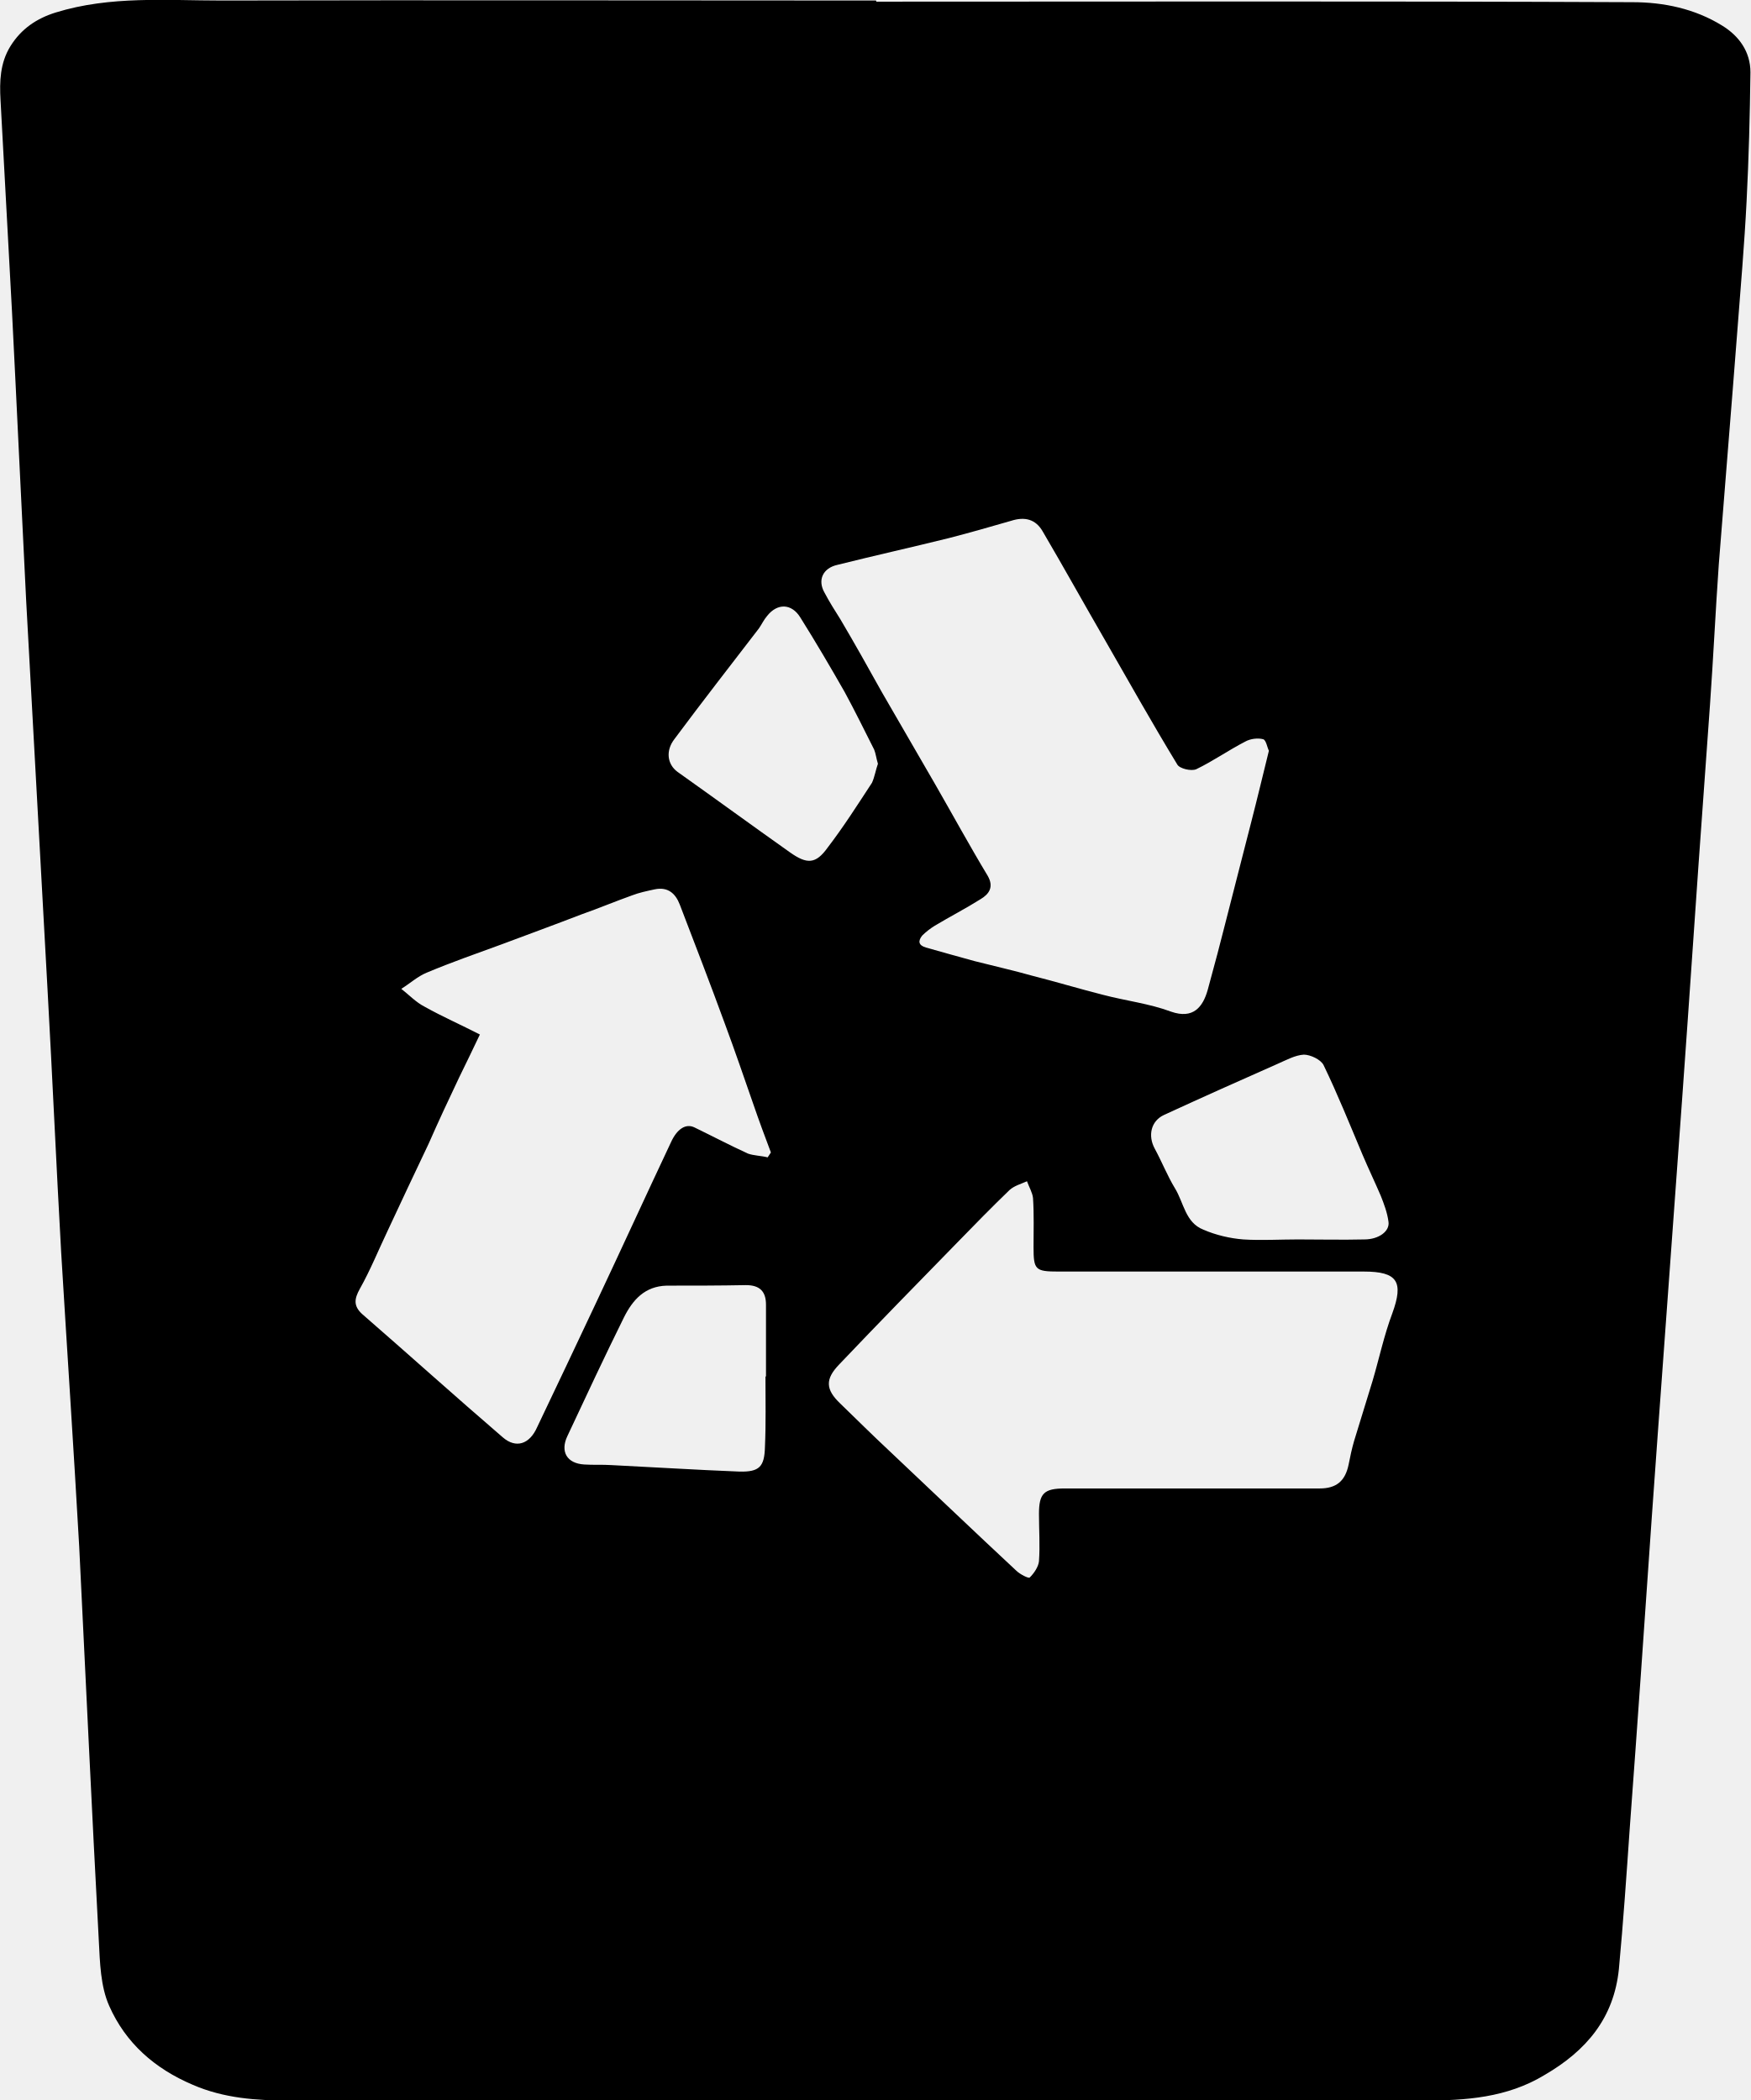
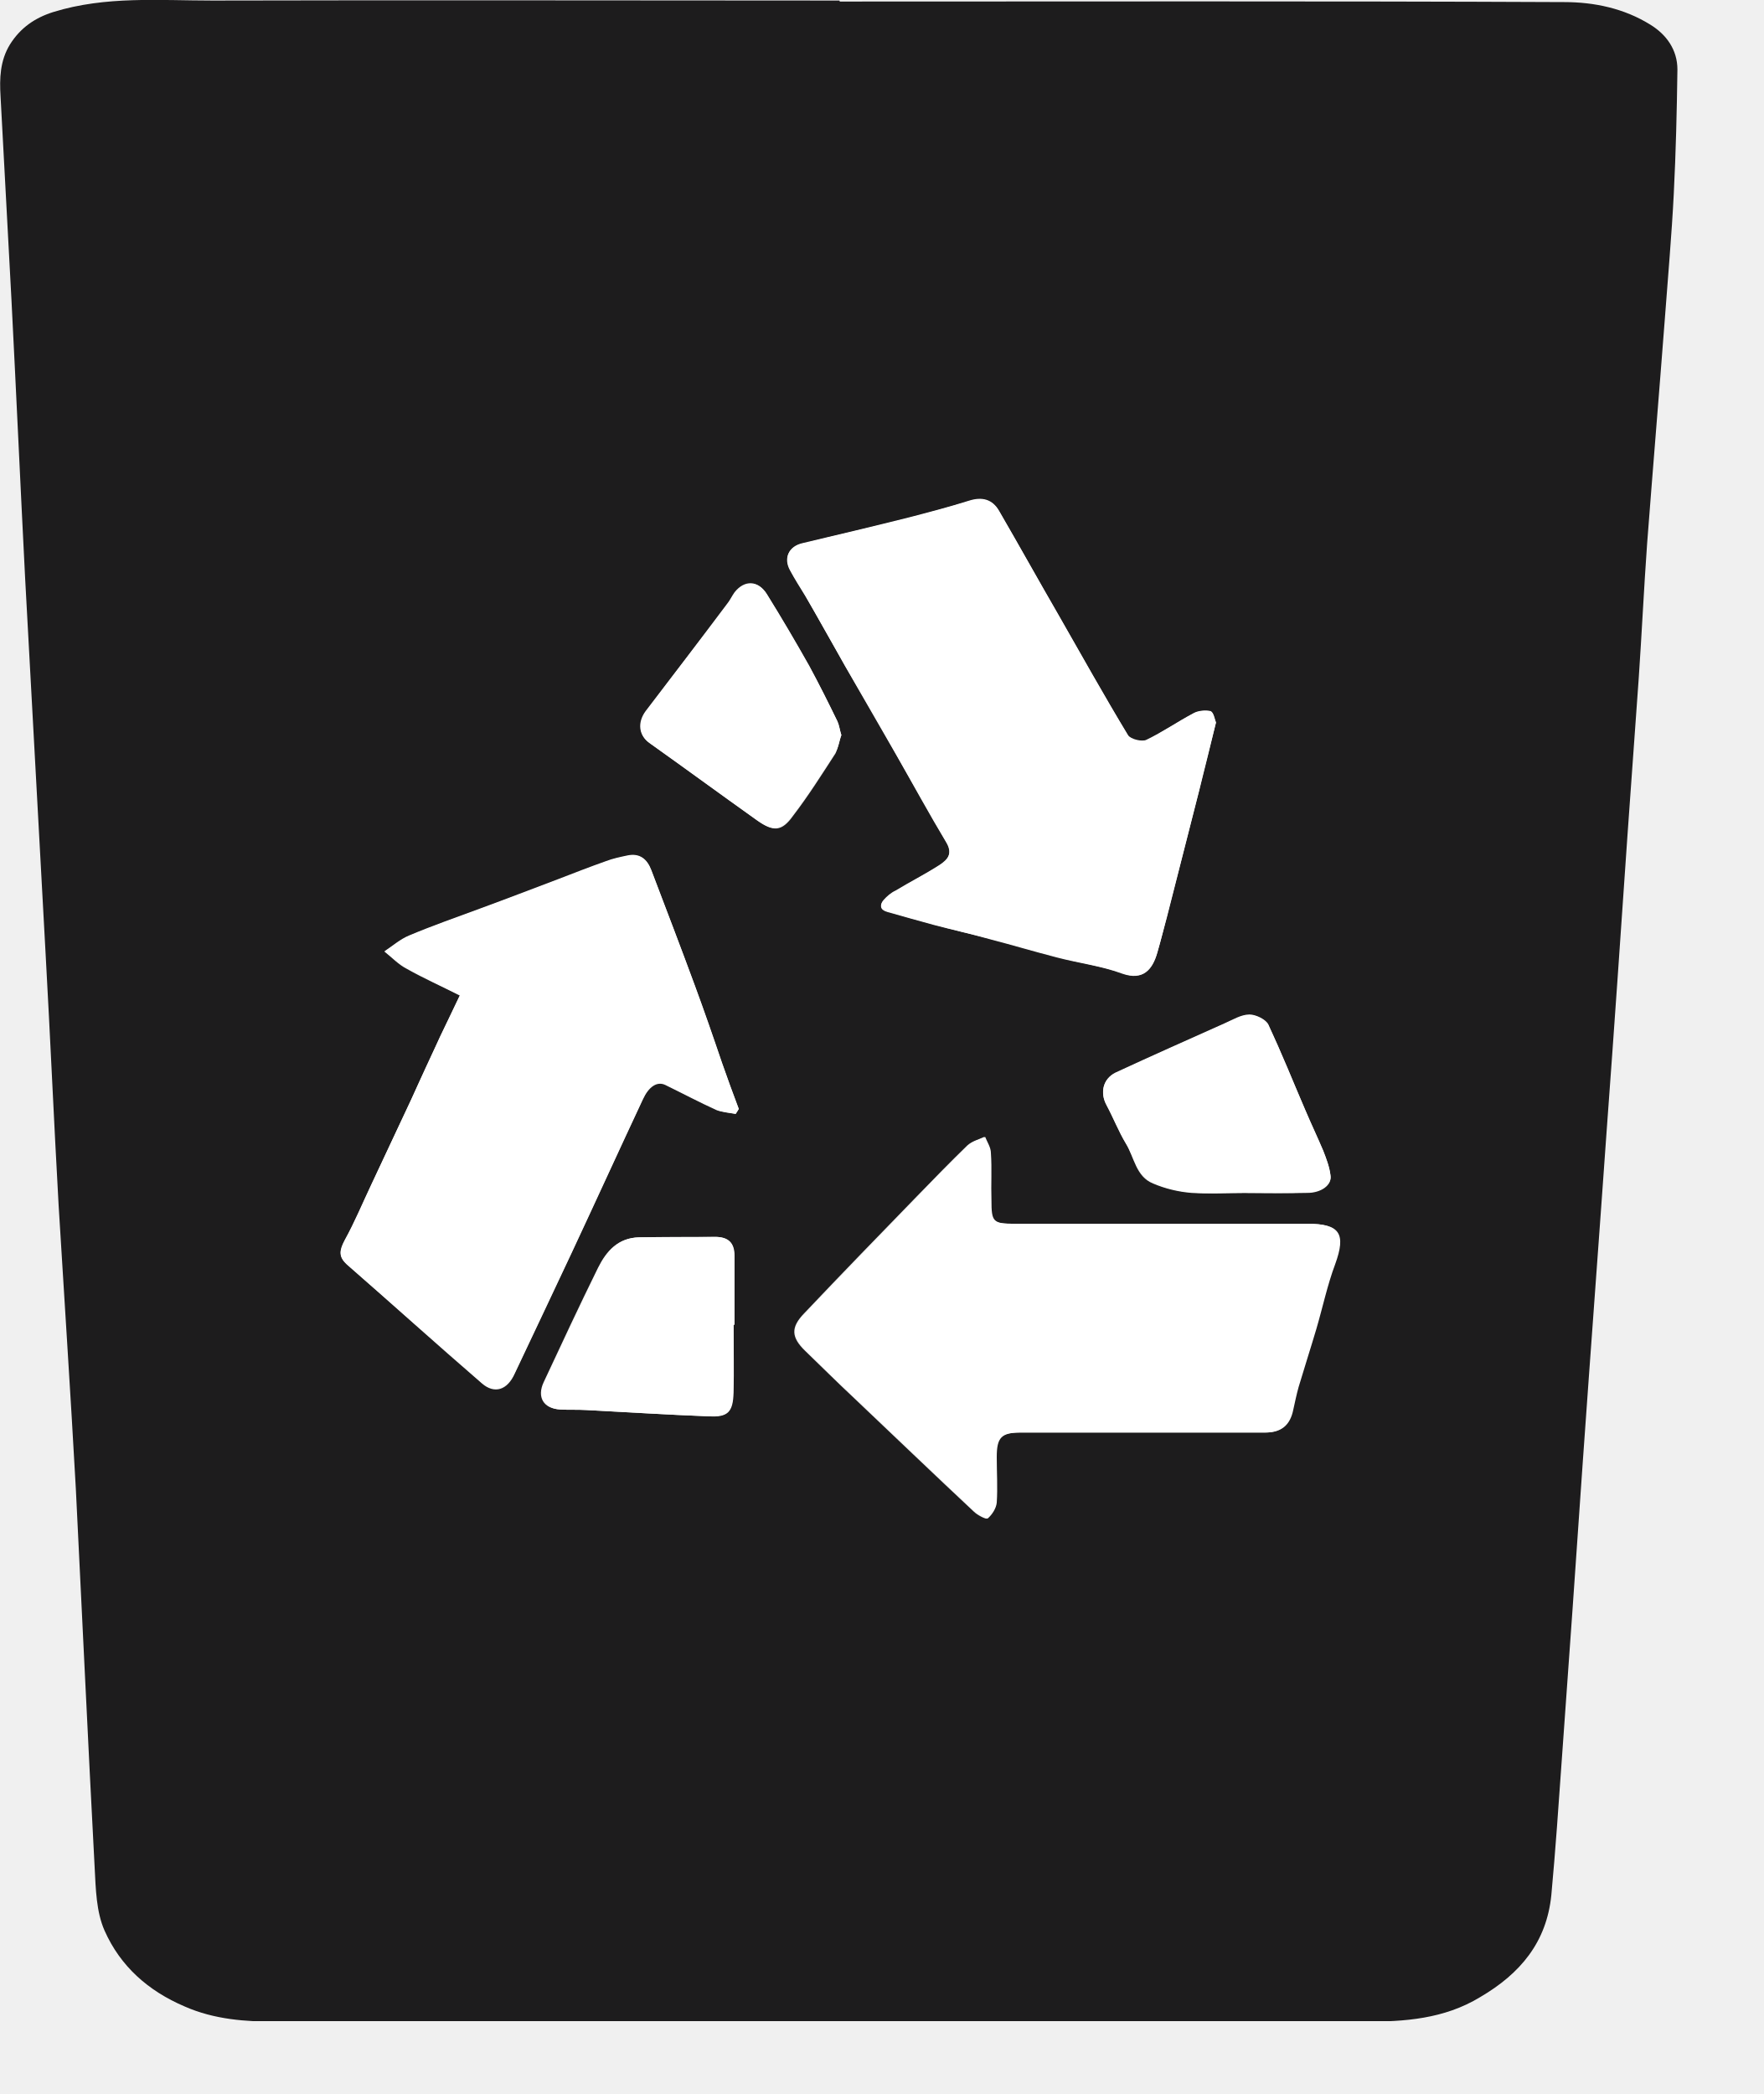
- <svg xmlns="http://www.w3.org/2000/svg" width="20" height="24" viewBox="0 0 20 24" fill="none">
-   <g clip-path="url(#clip0_3626_392)">
-     <path d="M10.012 0.019C12.895 0.019 15.777 0.012 18.652 0.025C19.008 0.025 19.364 0.099 19.676 0.292C19.869 0.41 20 0.59 20 0.826C19.994 1.317 19.981 1.808 19.956 2.299C19.931 2.796 19.888 3.287 19.85 3.784C19.782 4.672 19.707 5.567 19.638 6.455C19.601 6.983 19.576 7.517 19.538 8.052C19.495 8.661 19.451 9.269 19.407 9.878C19.326 11.053 19.245 12.227 19.158 13.407C19.064 14.724 18.964 16.048 18.871 17.365C18.79 18.539 18.709 19.713 18.621 20.894C18.584 21.428 18.547 21.968 18.497 22.503C18.44 23.062 18.128 23.435 17.648 23.714C17.218 23.975 16.744 24.006 16.27 24.006C11.946 24.012 7.623 24.012 3.3 24.006C2.932 24.006 2.558 23.981 2.202 23.826C1.765 23.64 1.435 23.348 1.248 22.925C1.148 22.701 1.142 22.428 1.129 22.18C1.048 20.676 0.979 19.173 0.905 17.675C0.842 16.557 0.767 15.439 0.699 14.314C0.643 13.314 0.599 12.314 0.543 11.307C0.462 9.829 0.381 8.344 0.299 6.865C0.243 5.759 0.193 4.66 0.137 3.56C0.094 2.752 0.05 1.951 0.006 1.143C-0.006 0.932 -6.96758e-06 0.721 0.119 0.528C0.243 0.329 0.418 0.211 0.636 0.143C1.26 -0.05 1.903 0.006 2.533 0.006C5.022 5.09039e-06 7.517 0.006 10.006 0.006C10.012 0.006 10.012 0.012 10.012 0.019ZM8.771 13.227C8.784 13.208 8.796 13.19 8.808 13.171C8.74 12.991 8.671 12.805 8.609 12.624C8.503 12.32 8.397 12.009 8.284 11.705C8.116 11.245 7.941 10.792 7.767 10.338C7.717 10.208 7.629 10.133 7.48 10.164C7.392 10.183 7.305 10.201 7.224 10.232C7.031 10.301 6.837 10.382 6.644 10.45C6.338 10.568 6.032 10.68 5.733 10.792C5.446 10.897 5.159 10.997 4.878 11.115C4.772 11.158 4.685 11.239 4.585 11.301C4.672 11.369 4.754 11.456 4.853 11.506C5.053 11.618 5.265 11.711 5.483 11.823C5.396 12.009 5.321 12.158 5.246 12.314C5.128 12.562 5.009 12.817 4.897 13.072C4.741 13.401 4.585 13.73 4.429 14.066C4.323 14.289 4.23 14.519 4.111 14.73C4.049 14.842 4.036 14.923 4.136 15.016C4.672 15.482 5.203 15.961 5.745 16.427C5.895 16.557 6.051 16.507 6.138 16.309C6.363 15.836 6.588 15.364 6.812 14.886C7.099 14.277 7.38 13.662 7.667 13.053C7.735 12.904 7.835 12.836 7.935 12.885C8.141 12.985 8.341 13.09 8.546 13.184C8.615 13.208 8.696 13.208 8.771 13.227ZM14.498 8.58C14.479 8.543 14.467 8.462 14.435 8.449C14.373 8.431 14.286 8.443 14.23 8.474C14.036 8.574 13.861 8.698 13.668 8.791C13.612 8.816 13.475 8.785 13.45 8.735C13.163 8.263 12.895 7.785 12.62 7.306C12.383 6.896 12.152 6.48 11.915 6.076C11.834 5.933 11.709 5.902 11.553 5.952C11.316 6.02 11.079 6.089 10.836 6.151C10.412 6.256 9.994 6.349 9.57 6.455C9.401 6.492 9.339 6.629 9.42 6.772C9.476 6.878 9.538 6.977 9.601 7.076C9.763 7.35 9.919 7.629 10.075 7.909C10.281 8.263 10.48 8.611 10.686 8.965C10.886 9.313 11.079 9.667 11.285 10.009C11.36 10.139 11.298 10.22 11.204 10.276C11.036 10.382 10.855 10.475 10.68 10.58C10.63 10.611 10.58 10.649 10.537 10.692C10.487 10.754 10.493 10.804 10.58 10.829C10.761 10.879 10.948 10.934 11.135 10.984C11.354 11.04 11.578 11.09 11.797 11.152C12.065 11.22 12.333 11.301 12.601 11.369C12.863 11.438 13.132 11.469 13.381 11.562C13.631 11.649 13.743 11.512 13.799 11.313C13.836 11.177 13.874 11.034 13.911 10.897C13.968 10.68 14.024 10.456 14.08 10.239C14.155 9.953 14.223 9.673 14.298 9.388C14.367 9.12 14.429 8.859 14.498 8.58ZM13.855 14.532C13.269 14.532 12.682 14.532 12.096 14.532C11.828 14.532 11.809 14.513 11.809 14.252C11.809 14.066 11.815 13.879 11.803 13.693C11.797 13.631 11.759 13.569 11.734 13.5C11.666 13.531 11.591 13.55 11.535 13.6C11.329 13.799 11.135 13.997 10.936 14.202C10.487 14.662 10.031 15.128 9.588 15.594C9.426 15.762 9.432 15.88 9.601 16.041C9.788 16.222 9.975 16.408 10.168 16.588C10.649 17.042 11.129 17.501 11.61 17.949C11.653 17.992 11.753 18.042 11.765 18.029C11.815 17.98 11.865 17.905 11.871 17.843C11.884 17.663 11.871 17.483 11.871 17.303C11.871 17.067 11.928 17.011 12.165 17.011C13.138 17.011 14.105 17.011 15.078 17.011C15.271 17.011 15.371 16.924 15.409 16.737C15.427 16.644 15.446 16.557 15.471 16.47C15.54 16.24 15.614 16.01 15.683 15.78C15.758 15.526 15.814 15.259 15.908 15.01C16.039 14.65 15.97 14.532 15.583 14.532C15.016 14.532 14.435 14.532 13.855 14.532ZM14.828 14.165C15.084 14.165 15.334 14.171 15.589 14.165C15.752 14.165 15.883 14.072 15.864 13.96C15.851 13.861 15.814 13.761 15.777 13.668C15.708 13.507 15.633 13.351 15.565 13.19C15.421 12.848 15.284 12.506 15.122 12.171C15.09 12.109 14.972 12.053 14.897 12.053C14.797 12.059 14.697 12.115 14.598 12.158C14.161 12.351 13.73 12.544 13.3 12.742C13.15 12.811 13.113 12.979 13.194 13.128C13.275 13.277 13.338 13.438 13.425 13.581C13.525 13.743 13.543 13.973 13.749 14.053C13.893 14.116 14.055 14.153 14.205 14.165C14.411 14.178 14.623 14.165 14.828 14.165ZM10.031 8.729C10.012 8.667 10.006 8.611 9.988 8.567C9.875 8.344 9.769 8.126 9.651 7.909C9.488 7.623 9.32 7.337 9.145 7.058C9.046 6.896 8.883 6.89 8.765 7.039C8.727 7.083 8.702 7.138 8.671 7.182C8.347 7.604 8.022 8.021 7.704 8.449C7.604 8.58 7.623 8.735 7.742 8.822C8.172 9.127 8.596 9.437 9.027 9.742C9.22 9.878 9.32 9.878 9.457 9.686C9.638 9.45 9.8 9.195 9.963 8.946C9.994 8.878 10.006 8.797 10.031 8.729ZM8.746 15.731H8.752C8.752 15.457 8.752 15.184 8.752 14.911C8.752 14.755 8.677 14.687 8.522 14.687C8.222 14.693 7.923 14.693 7.617 14.693C7.367 14.7 7.23 14.855 7.13 15.054C6.906 15.507 6.694 15.961 6.482 16.414C6.4 16.588 6.475 16.725 6.675 16.737C6.781 16.744 6.881 16.737 6.987 16.744C7.473 16.768 7.96 16.799 8.447 16.818C8.677 16.824 8.734 16.762 8.74 16.538C8.752 16.265 8.746 15.998 8.746 15.731Z" fill="black" />
+ <svg xmlns="http://www.w3.org/2000/svg" width="16" height="19" viewBox="0 0 16 19" fill="none">
+   <g clip-path="url(#clip0_3626_397)">
+     <path d="M7.619 0.014C9.813 0.014 12.006 0.009 14.194 0.019C14.465 0.019 14.736 0.076 14.973 0.223C15.12 0.313 15.22 0.451 15.22 0.631C15.215 1.006 15.206 1.381 15.187 1.757C15.168 2.136 15.134 2.511 15.106 2.891C15.054 3.57 14.997 4.254 14.945 4.933C14.916 5.336 14.897 5.744 14.869 6.153C14.835 6.618 14.802 7.083 14.769 7.548C14.707 8.446 14.646 9.343 14.579 10.245C14.508 11.251 14.432 12.262 14.361 13.269C14.299 14.166 14.237 15.063 14.171 15.965C14.142 16.374 14.114 16.787 14.076 17.195C14.033 17.622 13.796 17.907 13.43 18.121C13.103 18.32 12.742 18.344 12.381 18.344C9.091 18.349 5.801 18.349 2.511 18.344C2.231 18.344 1.946 18.325 1.676 18.206C1.343 18.064 1.092 17.84 0.949 17.518C0.873 17.347 0.869 17.138 0.859 16.948C0.798 15.799 0.745 14.65 0.688 13.506C0.641 12.652 0.584 11.797 0.532 10.938C0.489 10.174 0.456 9.409 0.413 8.64C0.351 7.51 0.29 6.376 0.228 5.246C0.185 4.401 0.147 3.561 0.104 2.72C0.071 2.103 0.038 1.491 0.005 0.874C-0.005 0.712 -2.41012e-05 0.551 0.09 0.404C0.185 0.252 0.318 0.161 0.484 0.109C0.959 -0.038 1.448 0.005 1.927 0.005C3.822 3.56788e-06 5.721 0.005 7.615 0.005C7.619 0.005 7.619 0.009 7.619 0.014ZM6.675 10.107C6.684 10.093 6.694 10.079 6.703 10.064C6.651 9.927 6.599 9.784 6.551 9.647C6.471 9.414 6.39 9.177 6.304 8.944C6.176 8.593 6.043 8.246 5.91 7.9C5.872 7.8 5.806 7.743 5.692 7.767C5.626 7.781 5.559 7.795 5.497 7.819C5.35 7.871 5.203 7.933 5.056 7.985C4.823 8.075 4.591 8.161 4.363 8.246C4.144 8.327 3.926 8.403 3.712 8.493C3.632 8.526 3.565 8.588 3.489 8.635C3.556 8.688 3.617 8.754 3.693 8.792C3.845 8.878 4.007 8.949 4.173 9.034C4.106 9.177 4.049 9.291 3.993 9.409C3.902 9.599 3.812 9.794 3.727 9.988C3.608 10.24 3.489 10.492 3.371 10.748C3.29 10.919 3.219 11.095 3.128 11.256C3.081 11.341 3.072 11.403 3.147 11.474C3.556 11.83 3.959 12.196 4.372 12.552C4.486 12.652 4.605 12.614 4.671 12.462C4.842 12.101 5.013 11.74 5.184 11.375C5.402 10.909 5.616 10.439 5.834 9.974C5.887 9.86 5.963 9.808 6.039 9.846C6.195 9.922 6.347 10.003 6.504 10.074C6.556 10.093 6.618 10.093 6.675 10.107ZM11.033 6.556C11.019 6.528 11.009 6.466 10.985 6.456C10.938 6.442 10.871 6.452 10.829 6.475C10.681 6.551 10.549 6.646 10.401 6.718C10.359 6.736 10.254 6.713 10.235 6.675C10.017 6.314 9.813 5.948 9.604 5.583C9.423 5.27 9.248 4.951 9.067 4.643C9.006 4.534 8.911 4.51 8.792 4.548C8.612 4.6 8.431 4.652 8.246 4.7C7.923 4.781 7.605 4.852 7.282 4.933C7.154 4.961 7.107 5.065 7.168 5.175C7.211 5.255 7.259 5.331 7.306 5.407C7.43 5.616 7.548 5.83 7.667 6.043C7.824 6.314 7.976 6.58 8.132 6.85C8.284 7.116 8.431 7.387 8.588 7.648C8.645 7.748 8.597 7.809 8.526 7.852C8.398 7.933 8.26 8.004 8.127 8.085C8.089 8.108 8.051 8.137 8.018 8.17C7.98 8.218 7.985 8.256 8.051 8.275C8.189 8.313 8.332 8.355 8.474 8.393C8.64 8.436 8.811 8.474 8.977 8.521C9.181 8.574 9.385 8.635 9.59 8.688C9.789 8.74 9.993 8.764 10.183 8.835C10.373 8.901 10.458 8.797 10.501 8.645C10.53 8.54 10.558 8.431 10.587 8.327C10.629 8.161 10.672 7.99 10.715 7.824C10.772 7.605 10.824 7.392 10.881 7.173C10.933 6.969 10.981 6.77 11.033 6.556ZM10.544 11.104C10.098 11.104 9.651 11.104 9.205 11.104C9.001 11.104 8.987 11.09 8.987 10.89C8.987 10.748 8.991 10.606 8.982 10.463C8.977 10.416 8.949 10.368 8.93 10.316C8.878 10.34 8.821 10.354 8.778 10.392C8.621 10.544 8.474 10.696 8.322 10.852C7.98 11.204 7.634 11.56 7.297 11.916C7.173 12.044 7.178 12.134 7.306 12.258C7.449 12.395 7.591 12.538 7.738 12.675C8.104 13.022 8.469 13.373 8.835 13.715C8.868 13.748 8.944 13.786 8.953 13.777C8.991 13.739 9.029 13.682 9.034 13.634C9.044 13.497 9.034 13.359 9.034 13.221C9.034 13.041 9.077 12.998 9.257 12.998C9.998 12.998 10.734 12.998 11.474 12.998C11.621 12.998 11.697 12.932 11.726 12.789C11.74 12.718 11.754 12.652 11.773 12.585C11.826 12.41 11.883 12.234 11.935 12.058C11.992 11.864 12.034 11.659 12.106 11.47C12.205 11.194 12.153 11.104 11.859 11.104C11.427 11.104 10.985 11.104 10.544 11.104ZM11.284 10.824C11.479 10.824 11.669 10.829 11.864 10.824C11.987 10.824 12.087 10.753 12.072 10.667C12.063 10.591 12.034 10.515 12.006 10.444C11.954 10.321 11.897 10.202 11.845 10.079C11.735 9.818 11.631 9.556 11.508 9.3C11.484 9.253 11.394 9.21 11.337 9.21C11.261 9.215 11.185 9.257 11.109 9.291C10.777 9.438 10.449 9.585 10.121 9.737C10.007 9.789 9.979 9.917 10.041 10.031C10.102 10.145 10.15 10.268 10.216 10.378C10.292 10.501 10.306 10.677 10.463 10.739C10.572 10.786 10.696 10.815 10.81 10.824C10.966 10.834 11.128 10.824 11.284 10.824ZM7.634 6.67C7.619 6.623 7.615 6.58 7.6 6.547C7.515 6.376 7.434 6.21 7.344 6.043C7.221 5.825 7.093 5.607 6.96 5.393C6.884 5.27 6.76 5.265 6.67 5.379C6.642 5.412 6.623 5.455 6.599 5.488C6.352 5.811 6.105 6.129 5.863 6.456C5.787 6.556 5.801 6.675 5.891 6.741C6.219 6.974 6.542 7.211 6.869 7.444C7.017 7.548 7.093 7.548 7.197 7.401C7.335 7.221 7.458 7.026 7.581 6.836C7.605 6.784 7.615 6.722 7.634 6.67ZM6.656 12.02H6.661C6.661 11.811 6.661 11.602 6.661 11.394C6.661 11.275 6.604 11.223 6.485 11.223C6.257 11.227 6.029 11.227 5.796 11.227C5.607 11.232 5.502 11.351 5.426 11.503C5.255 11.849 5.094 12.196 4.932 12.543C4.871 12.675 4.928 12.78 5.08 12.789C5.16 12.794 5.236 12.789 5.317 12.794C5.687 12.813 6.058 12.837 6.428 12.851C6.604 12.856 6.646 12.808 6.651 12.637C6.661 12.429 6.656 12.224 6.656 12.02Z" fill="#1D1C1D" />
+     <path d="M6.675 10.107C6.618 10.098 6.556 10.093 6.504 10.069C6.347 9.998 6.195 9.917 6.039 9.841C5.963 9.803 5.887 9.851 5.834 9.969C5.616 10.435 5.402 10.905 5.184 11.37C5.013 11.731 4.842 12.096 4.671 12.457C4.6 12.604 4.486 12.647 4.372 12.547C3.964 12.191 3.556 11.83 3.147 11.47C3.067 11.403 3.081 11.341 3.128 11.251C3.219 11.085 3.29 10.914 3.371 10.743C3.489 10.492 3.608 10.24 3.727 9.984C3.817 9.789 3.907 9.599 3.993 9.405C4.049 9.286 4.106 9.172 4.173 9.029C4.007 8.949 3.85 8.873 3.693 8.787C3.617 8.745 3.556 8.683 3.489 8.631C3.561 8.583 3.632 8.521 3.712 8.488C3.926 8.398 4.144 8.322 4.363 8.241C4.595 8.156 4.828 8.066 5.056 7.98C5.203 7.923 5.35 7.866 5.497 7.814C5.559 7.79 5.626 7.776 5.692 7.762C5.806 7.738 5.872 7.795 5.91 7.895C6.043 8.246 6.176 8.593 6.304 8.939C6.39 9.172 6.471 9.405 6.551 9.642C6.599 9.78 6.651 9.922 6.703 10.06C6.694 10.079 6.684 10.093 6.675 10.107Z" fill="white" />
+     <path d="M11.033 6.556C10.981 6.77 10.928 6.969 10.881 7.168C10.824 7.387 10.772 7.601 10.715 7.819C10.672 7.985 10.629 8.156 10.586 8.322C10.558 8.427 10.534 8.536 10.501 8.64C10.458 8.792 10.373 8.901 10.183 8.83C9.993 8.764 9.784 8.735 9.59 8.683C9.385 8.631 9.181 8.569 8.977 8.517C8.811 8.474 8.64 8.436 8.474 8.389C8.332 8.351 8.194 8.313 8.051 8.27C7.985 8.251 7.98 8.208 8.018 8.165C8.047 8.132 8.085 8.099 8.127 8.08C8.26 7.999 8.393 7.933 8.526 7.847C8.597 7.8 8.65 7.743 8.588 7.643C8.431 7.377 8.284 7.112 8.132 6.846C7.98 6.575 7.824 6.309 7.667 6.039C7.548 5.83 7.425 5.616 7.306 5.402C7.263 5.327 7.211 5.251 7.168 5.17C7.111 5.056 7.159 4.956 7.282 4.928C7.605 4.852 7.923 4.776 8.246 4.695C8.427 4.648 8.612 4.6 8.792 4.543C8.911 4.505 9.006 4.529 9.067 4.638C9.248 4.951 9.423 5.265 9.604 5.578C9.813 5.944 10.017 6.309 10.235 6.67C10.259 6.708 10.363 6.732 10.401 6.713C10.549 6.642 10.686 6.547 10.829 6.471C10.871 6.447 10.938 6.442 10.985 6.452C11.014 6.466 11.023 6.528 11.033 6.556Z" fill="white" />
+     <path d="M10.544 11.104C10.985 11.104 11.427 11.104 11.868 11.104C12.158 11.104 12.215 11.194 12.115 11.47C12.044 11.659 12.001 11.864 11.944 12.058C11.892 12.234 11.835 12.41 11.783 12.585C11.764 12.652 11.75 12.723 11.735 12.789C11.707 12.932 11.626 12.998 11.484 12.998C10.743 12.998 10.007 12.998 9.267 12.998C9.086 12.998 9.044 13.041 9.044 13.221C9.044 13.359 9.053 13.497 9.044 13.634C9.039 13.687 9.001 13.744 8.963 13.777C8.953 13.786 8.877 13.744 8.844 13.715C8.479 13.368 8.113 13.022 7.748 12.675C7.6 12.538 7.458 12.395 7.316 12.258C7.187 12.13 7.178 12.044 7.306 11.916C7.648 11.56 7.99 11.209 8.332 10.852C8.483 10.696 8.631 10.539 8.787 10.392C8.825 10.354 8.887 10.34 8.939 10.316C8.958 10.364 8.991 10.411 8.991 10.463C9.001 10.606 8.991 10.748 8.996 10.89C8.996 11.09 9.01 11.104 9.215 11.104C9.651 11.104 10.098 11.104 10.544 11.104Z" fill="white" />
+     <path d="M11.284 10.824C11.128 10.824 10.966 10.833 10.81 10.819C10.691 10.81 10.572 10.781 10.463 10.734C10.311 10.667 10.292 10.496 10.216 10.373C10.15 10.264 10.102 10.14 10.041 10.026C9.979 9.917 10.007 9.789 10.121 9.732C10.449 9.58 10.781 9.433 11.109 9.286C11.185 9.253 11.261 9.205 11.337 9.205C11.394 9.205 11.484 9.248 11.508 9.295C11.626 9.552 11.731 9.813 11.845 10.074C11.897 10.197 11.954 10.316 12.006 10.439C12.034 10.511 12.063 10.587 12.072 10.662C12.087 10.748 11.987 10.819 11.864 10.819C11.669 10.829 11.479 10.824 11.284 10.824Z" fill="white" />
+     <path d="M7.634 6.67C7.615 6.718 7.61 6.784 7.577 6.831C7.453 7.021 7.33 7.216 7.192 7.396C7.083 7.544 7.012 7.544 6.865 7.439C6.537 7.206 6.214 6.969 5.887 6.736C5.796 6.67 5.782 6.556 5.858 6.452C6.105 6.129 6.352 5.806 6.594 5.483C6.622 5.45 6.641 5.407 6.665 5.374C6.755 5.26 6.879 5.265 6.955 5.388C7.088 5.602 7.216 5.82 7.339 6.039C7.43 6.205 7.515 6.371 7.596 6.542C7.615 6.585 7.619 6.623 7.634 6.67Z" fill="white" />
+     <path d="M6.656 12.02C6.656 12.224 6.661 12.433 6.656 12.637C6.651 12.813 6.604 12.861 6.433 12.851C6.062 12.837 5.692 12.813 5.322 12.794C5.241 12.789 5.165 12.794 5.084 12.789C4.937 12.78 4.876 12.675 4.937 12.543C5.103 12.196 5.265 11.845 5.431 11.503C5.507 11.351 5.611 11.232 5.801 11.227C6.029 11.223 6.257 11.223 6.49 11.223C6.608 11.223 6.665 11.275 6.665 11.394C6.665 11.602 6.665 11.811 6.665 12.02C6.661 12.02 6.656 12.02 6.656 12.02Z" fill="white" />
  </g>
  <defs>
-     <clipPath id="clip0_3626_392">
-       <rect width="20" height="24" fill="white" />
+     <clipPath id="clip0_3626_397">
+       <rect width="15.22" height="18.339" fill="white" />
    </clipPath>
  </defs>
</svg>
